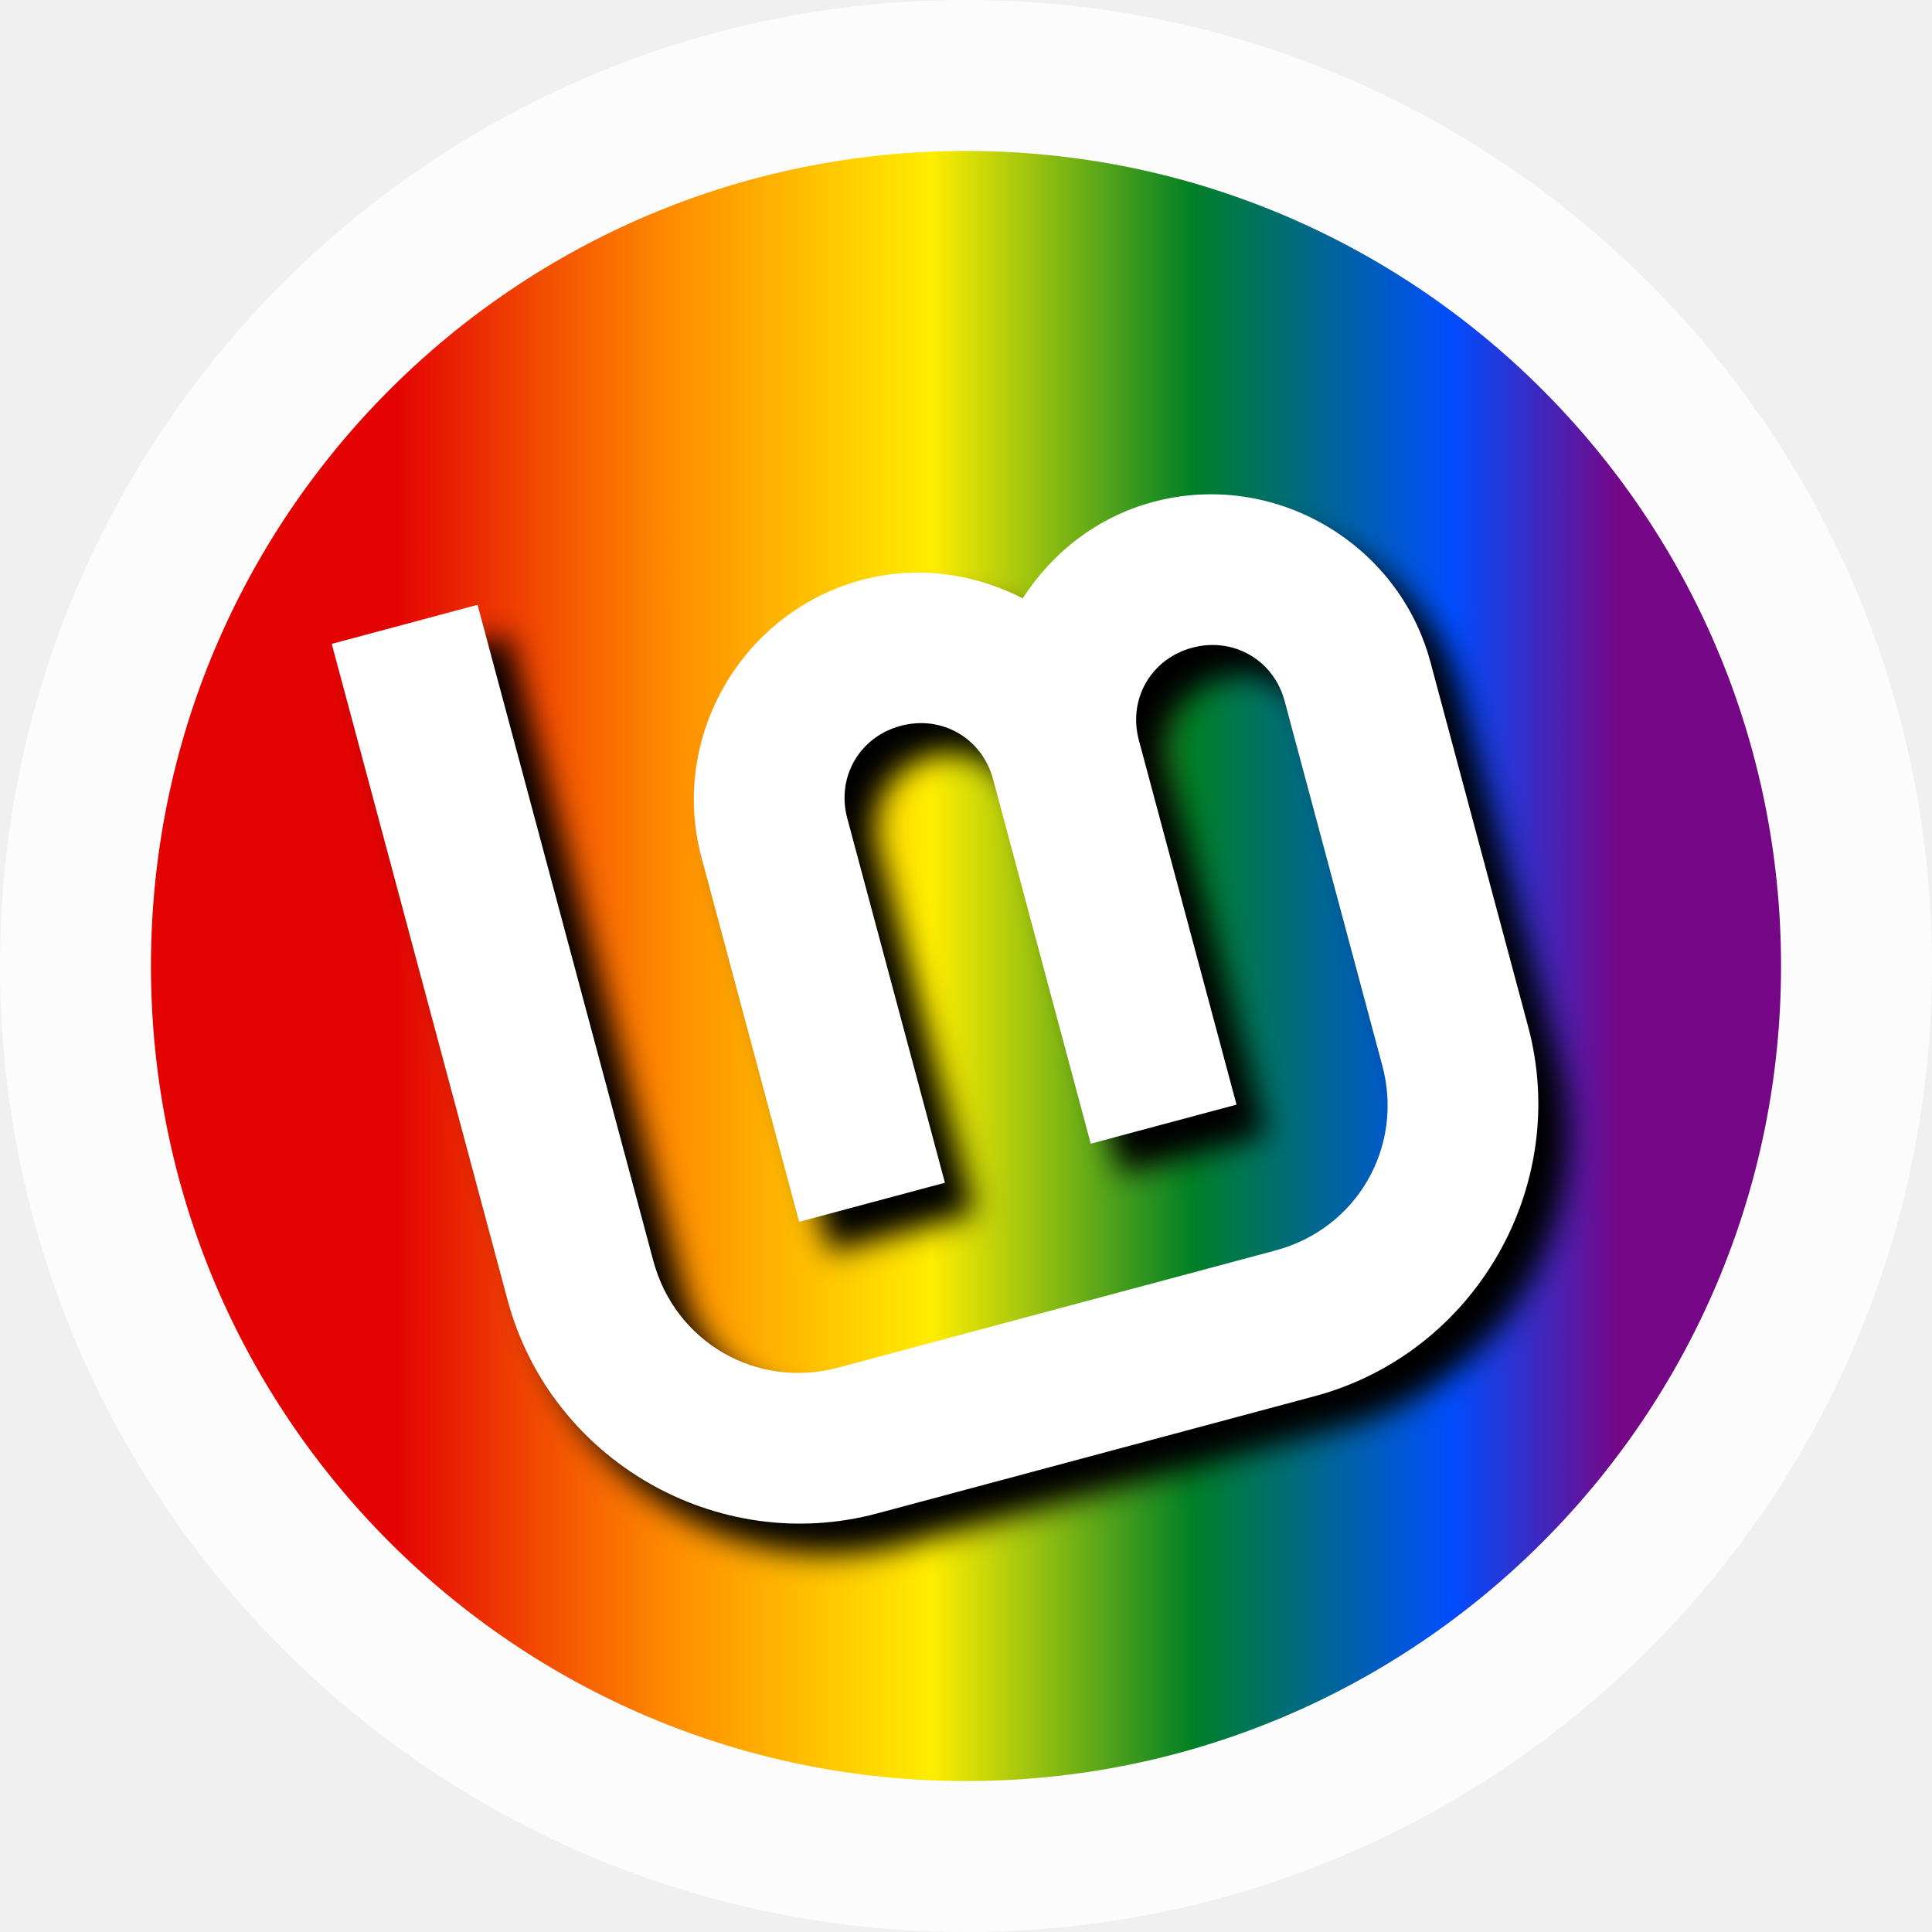
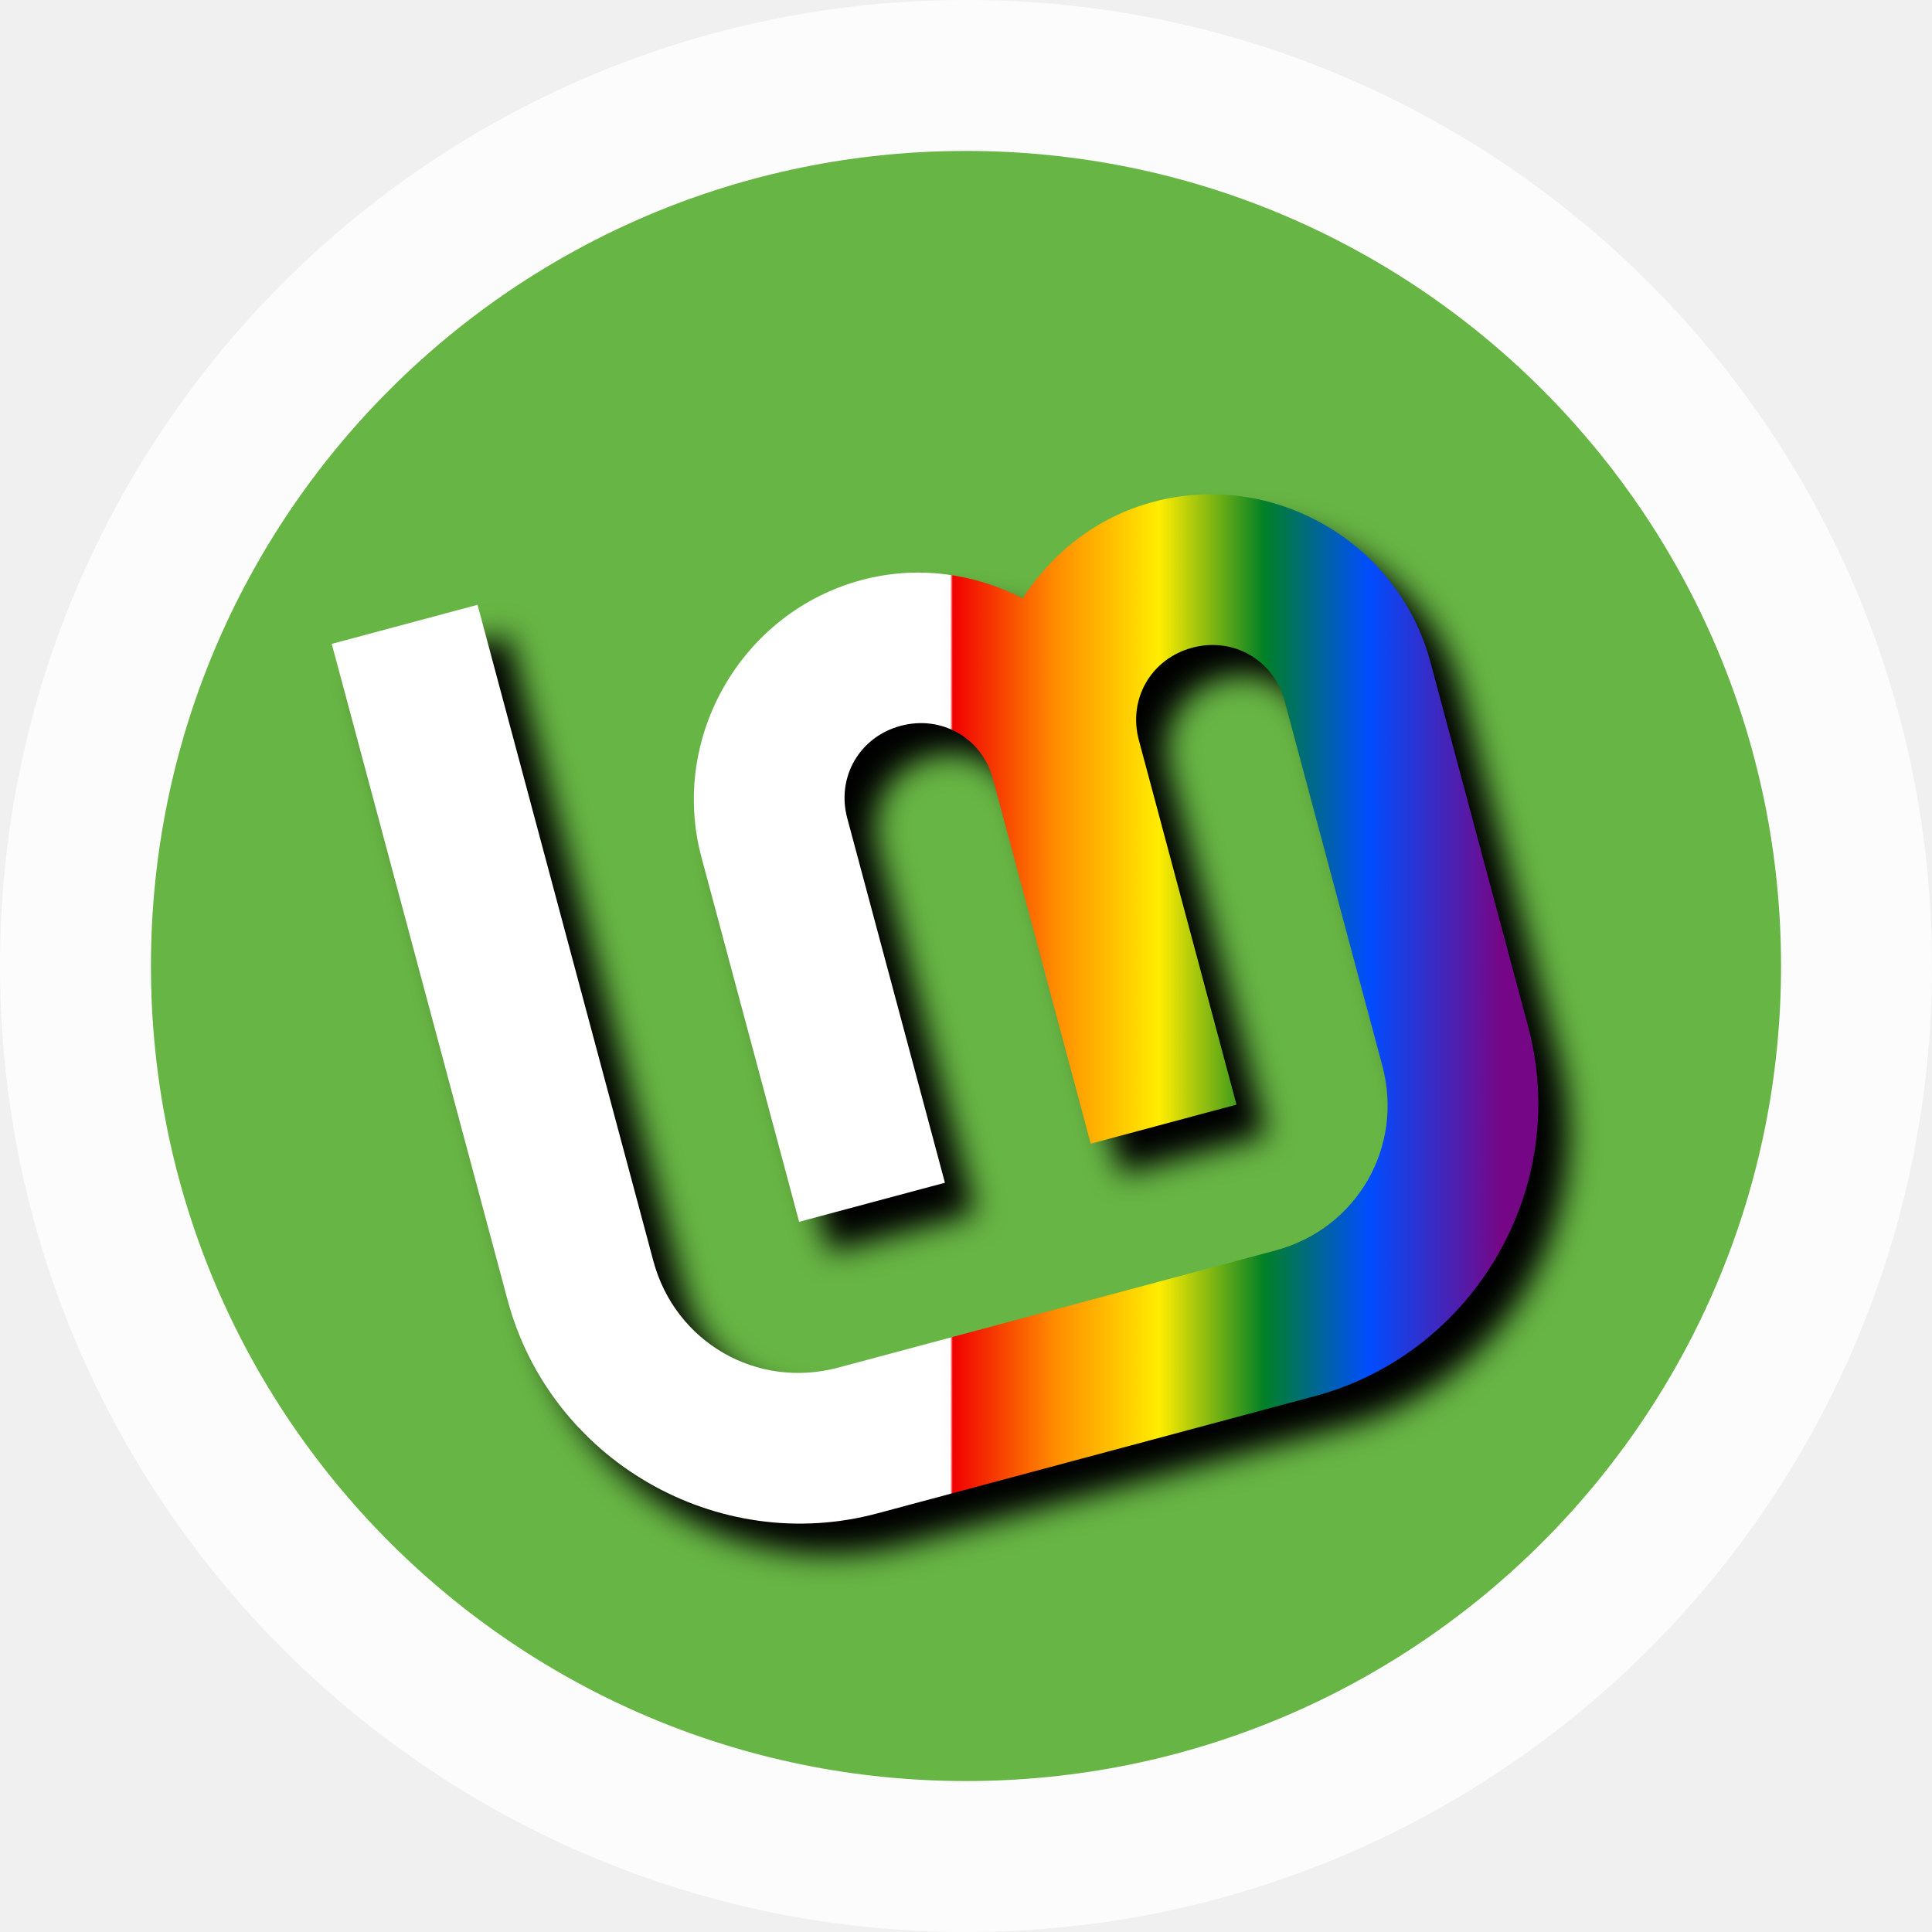
<svg xmlns="http://www.w3.org/2000/svg" xmlns:xlink="http://www.w3.org/1999/xlink" width="67.734mm" height="67.734mm" viewBox="0 0 67.734 67.734" version="1.1" id="svg5" xml:space="preserve">
  <defs id="defs2">
+     <linearGradient id="linearGradient931">
+       <stop style="stop-color:#67b544;stop-opacity:1;" offset="0.5" id="stop917" />
+       <stop style="stop-color:#f10001;stop-opacity:1;" offset="0.596" id="stop919" />
+       <stop style="stop-color:#ff8c00;stop-opacity:1;" offset="0.635" id="stop921" />
+       <stop style="stop-color:#ffed00;stop-opacity:1;" offset="0.7" id="stop923" />
+       <stop style="stop-color:#008026;stop-opacity:1;" offset="0.828" id="stop925" />
+       <stop style="stop-color:#004dff;stop-opacity:1;" offset="0.92" id="stop927" />
+       <stop style="stop-color:#750787;stop-opacity:1;" offset="1" id="stop929" />
+     </linearGradient>
+     <linearGradient id="linearGradient3487-1">
+       <stop style="stop-color:#e40303;stop-opacity:1;" offset="0.15" id="stop902" />
+       <stop style="stop-color:#ff8c00;stop-opacity:1;" offset="0.32" id="stop904" />
+       <stop style="stop-color:#ffed00;stop-opacity:1;" offset="0.48" id="stop906" />
+       <stop style="stop-color:#008026;stop-opacity:1;" offset="0.64" id="stop908" />
+       <stop style="stop-color:#004dff;stop-opacity:1;" offset="0.8" id="stop910" />
+       <stop style="stop-color:#750787;stop-opacity:1;" offset="0.902" id="stop912" />
+     </linearGradient>
    <linearGradient id="linearGradient3487">
      <stop style="stop-color:#e40303;stop-opacity:1;" offset="0.15" id="stop6022" />
      <stop style="stop-color:#ff8c00;stop-opacity:1;" offset="0.32" id="stop6024" />
      <stop style="stop-color:#ffed00;stop-opacity:1;" offset="0.48" id="stop6026" />
      <stop style="stop-color:#008026;stop-opacity:1;" offset="0.64" id="stop6028" />
      <stop style="stop-color:#004dff;stop-opacity:1;" offset="0.8" id="stop6030" />
      <stop style="stop-color:#750787;stop-opacity:1;" offset="0.902" id="stop6032" />
    </linearGradient>
-     <linearGradient id="linearGradient3487-1">
-       <stop style="stop-color:#e40303;stop-opacity:1;" offset="0.15" id="stop3483" />
-       <stop style="stop-color:#ff8c00;stop-opacity:1;" offset="0.32" id="stop4195" />
-       <stop style="stop-color:#ffed00;stop-opacity:1;" offset="0.48" id="stop4473" />
-       <stop style="stop-color:#008026;stop-opacity:1;" offset="0.64" id="stop4889" />
-       <stop style="stop-color:#004dff;stop-opacity:1;" offset="0.8" id="stop5236" />
-       <stop style="stop-color:#750787;stop-opacity:1;" offset="0.902" id="stop5583" />
+     <linearGradient id="linearGradient3487-2">
+       <stop style="stop-color:#ffffff;stop-opacity:1;" offset="0.5" id="stop3483" />
+       <stop style="stop-color:#f10001;stop-opacity:1;" offset="0.502" id="stop1421" />
+       <stop style="stop-color:#ff8c00;stop-opacity:1;" offset="0.58" id="stop4195" />
+       <stop style="stop-color:#ffed00;stop-opacity:1;" offset="0.66" id="stop4473" />
+       <stop style="stop-color:#008026;stop-opacity:1;" offset="0.74" id="stop4889" />
+       <stop style="stop-color:#004dff;stop-opacity:1;" offset="0.82" id="stop5236" />
+       <stop style="stop-color:#750787;stop-opacity:1;" offset="0.92" id="stop5583" />
    </linearGradient>
    <linearGradient id="linearGradient59240">
      <stop style="stop-color:#376326;stop-opacity:1;" offset="0" id="stop59238" />
    </linearGradient>
    <filter style="color-interpolation-filters:sRGB" id="filter116945" x="-0.03" y="-0.035" width="1.085" height="1.1">
      <feFlood flood-opacity="1" flood-color="rgb(0,0,0)" result="flood" id="feFlood116935" />
      <feComposite in="flood" in2="SourceGraphic" operator="in" result="composite1" id="feComposite116937" />
      <feGaussianBlur in="composite1" stdDeviation="2" result="blur" id="feGaussianBlur116939" />
      <feOffset dx="4" dy="4" result="offset" id="feOffset116941" />
      <feComposite in="SourceGraphic" in2="offset" operator="over" result="composite2" id="feComposite116943" />
    </filter>
    <filter style="color-interpolation-filters:sRGB" id="filter116975" x="-0.017" y="-0.136" width="1.047" height="1.386">
      <feFlood flood-opacity="1" flood-color="rgb(0,0,0)" result="flood" id="feFlood116965" />
      <feComposite in="flood" in2="SourceGraphic" operator="in" result="composite1" id="feComposite116967" />
      <feGaussianBlur in="composite1" stdDeviation="2" result="blur" id="feGaussianBlur116969" />
      <feOffset dx="4" dy="4" result="offset" id="feOffset116971" />
      <feComposite in="SourceGraphic" in2="offset" operator="over" result="composite2" id="feComposite116973" />
    </filter>
-     <linearGradient xlink:href="#linearGradient3487-1" id="linearGradient3489" x1="19.971" y1="128" x2="235.551" y2="128" gradientUnits="userSpaceOnUse" spreadMethod="pad" />
+     <linearGradient xlink:href="#linearGradient3487-2" id="linearGradient1445" x1="39.159" y1="135.692" x2="212.637" y2="135.692" gradientUnits="userSpaceOnUse" />
  </defs>
  <g id="layer1" transform="translate(68.90229,-99.98752)" style="display:inline">
    <g id="g854" transform="matrix(0.2645833,0,0,0.2645833,-68.90212,99.98769)">
      <g id="layer3">
-         <path id="path32" style="fill:url(#linearGradient3489);fill-opacity:1;stroke:#fcfcfc;stroke-width:20.001;stroke-linecap:round;stroke-linejoin:bevel;stroke-miterlimit:4;stroke-dasharray:none;stroke-dashoffset:200.013;stroke-opacity:1" d="M 128,10 A 118,118 0 0 0 10,128 118,118 0 0 0 128,246 118,118 0 0 0 246,128 118,118 0 0 0 128,10 Z" />
-         <path style="color:#000000;fill:#ffffff;fill-opacity:1;stroke:none;stroke-width:0;-inkscape-stroke:none;filter:url(#filter116945)" d="m 43.959,85.317 23.294,86.933 c 5.687,21.224 27.766,33.971 48.99,28.284 l 57.956,-15.529 c 21.224,-5.687 33.971,-27.766 28.284,-48.99 L 189.541,87.72 C 185.284,71.83 168.689,62.249 152.799,66.507 145.376,68.496 139.418,73.237 135.517,79.281 129.115,75.997 121.585,74.87 114.162,76.859 98.273,81.117 88.691,97.712 92.949,113.602 l 12.941,48.296 19.319,-5.176 -12.941,-48.296 c -1.46,-5.449 1.622,-10.787 7.071,-12.247 5.449,-1.46 10.787,1.622 12.247,7.071 l 12.941,48.296 19.319,-5.176 -12.941,-48.296 c -1.46,-5.449 1.622,-10.787 7.071,-12.247 5.449,-1.46 10.787,1.622 12.247,7.071 l 12.941,48.296 c 2.889,10.784 -3.358,21.605 -14.142,24.495 l -57.956,15.529 c -10.784,2.889 -21.605,-3.358 -24.495,-14.142 L 63.278,80.141 Z" id="path4193" />
+         <path id="path32" style="fill:#67b544;fill-opacity:1;stroke:#fcfcfc;stroke-width:20.001;stroke-linecap:round;stroke-linejoin:bevel;stroke-miterlimit:4;stroke-dasharray:none;stroke-dashoffset:200.013;stroke-opacity:1" d="M 128,10 A 118,118 0 0 0 10,128 118,118 0 0 0 128,246 118,118 0 0 0 246,128 118,118 0 0 0 128,10 Z" />
+         <path style="color:#000000;fill:url(#linearGradient1445);fill-opacity:1.0;stroke:none;stroke-width:0;-inkscape-stroke:none;filter:url(#filter116945)" d="m 43.959,85.317 23.294,86.933 c 5.687,21.224 27.766,33.971 48.99,28.284 l 57.956,-15.529 c 21.224,-5.687 33.971,-27.766 28.284,-48.99 L 189.541,87.72 C 185.284,71.83 168.689,62.249 152.799,66.507 145.376,68.496 139.418,73.237 135.517,79.281 129.115,75.997 121.585,74.87 114.162,76.859 98.273,81.117 88.691,97.712 92.949,113.602 l 12.941,48.296 19.319,-5.176 -12.941,-48.296 c -1.46,-5.449 1.622,-10.787 7.071,-12.247 5.449,-1.46 10.787,1.622 12.247,7.071 l 12.941,48.296 19.319,-5.176 -12.941,-48.296 c -1.46,-5.449 1.622,-10.787 7.071,-12.247 5.449,-1.46 10.787,1.622 12.247,7.071 l 12.941,48.296 c 2.889,10.784 -3.358,21.605 -14.142,24.495 l -57.956,15.529 c -10.784,2.889 -21.605,-3.358 -24.495,-14.142 L 63.278,80.141 Z" id="path4193" />
      </g>
      <g id="g923" style="fill:#ffffff;fill-opacity:1;stroke:#ffffff;stroke-opacity:1" />
    </g>
  </g>
</svg>
